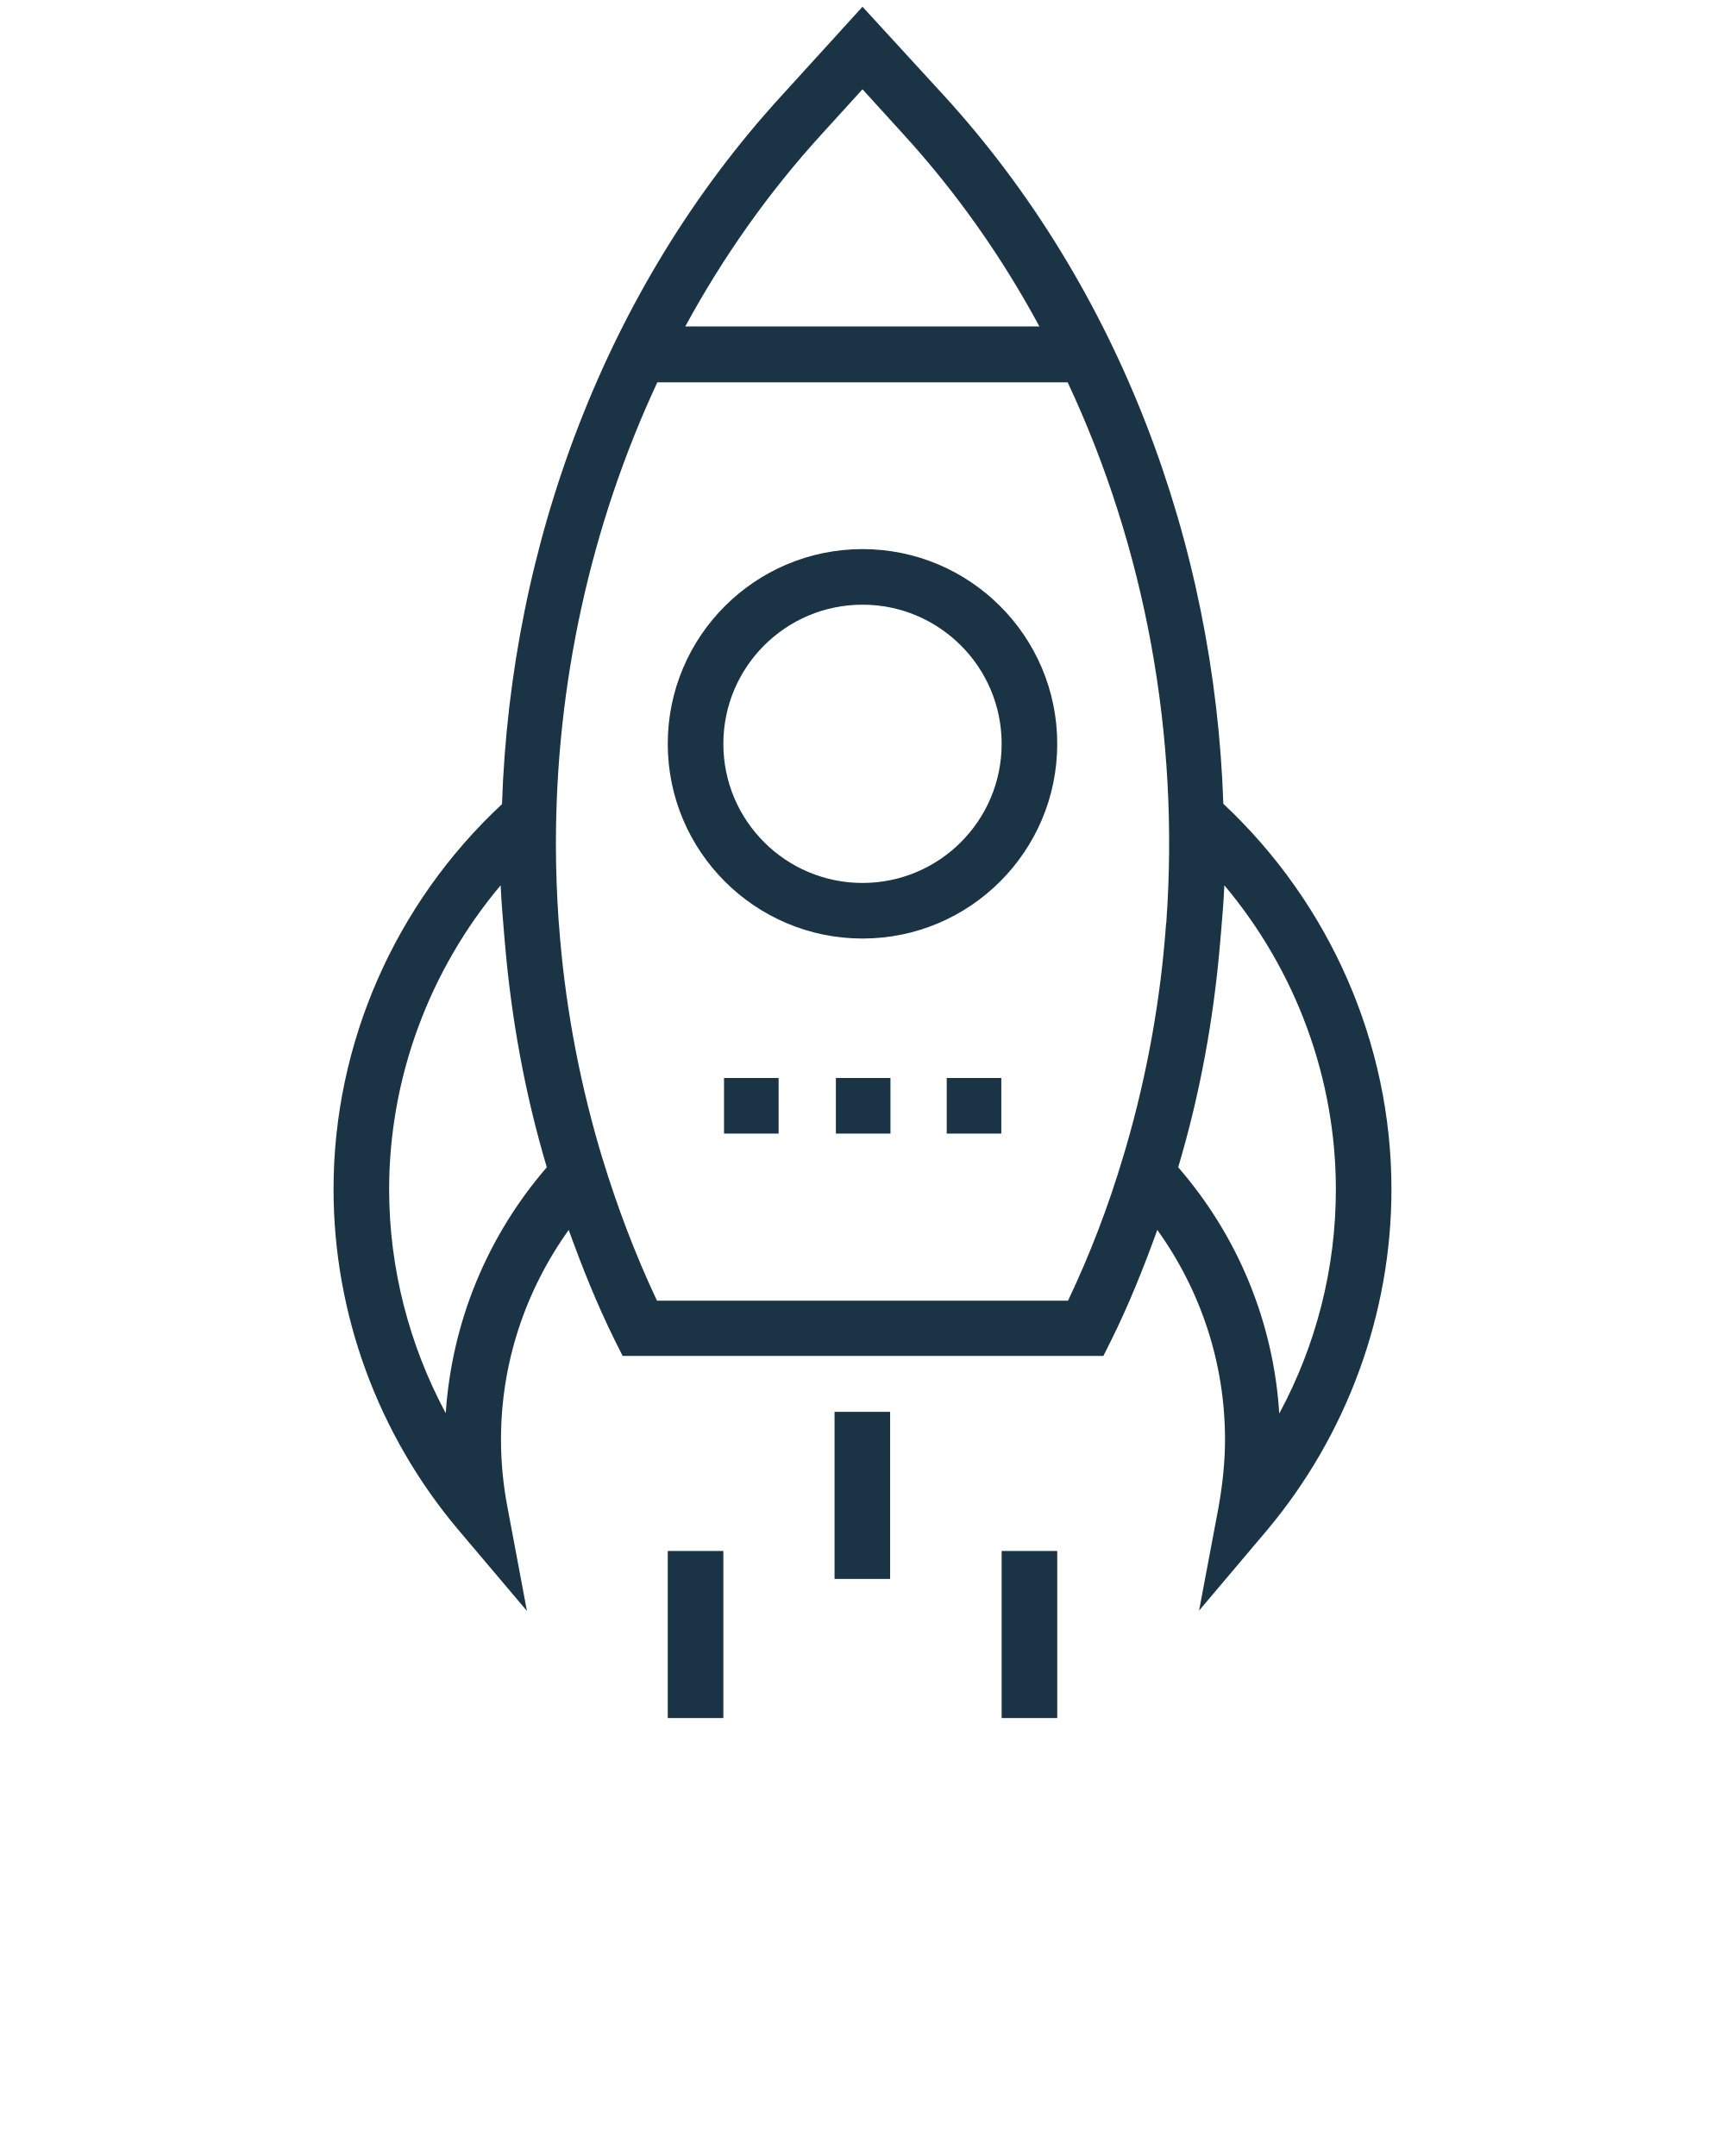
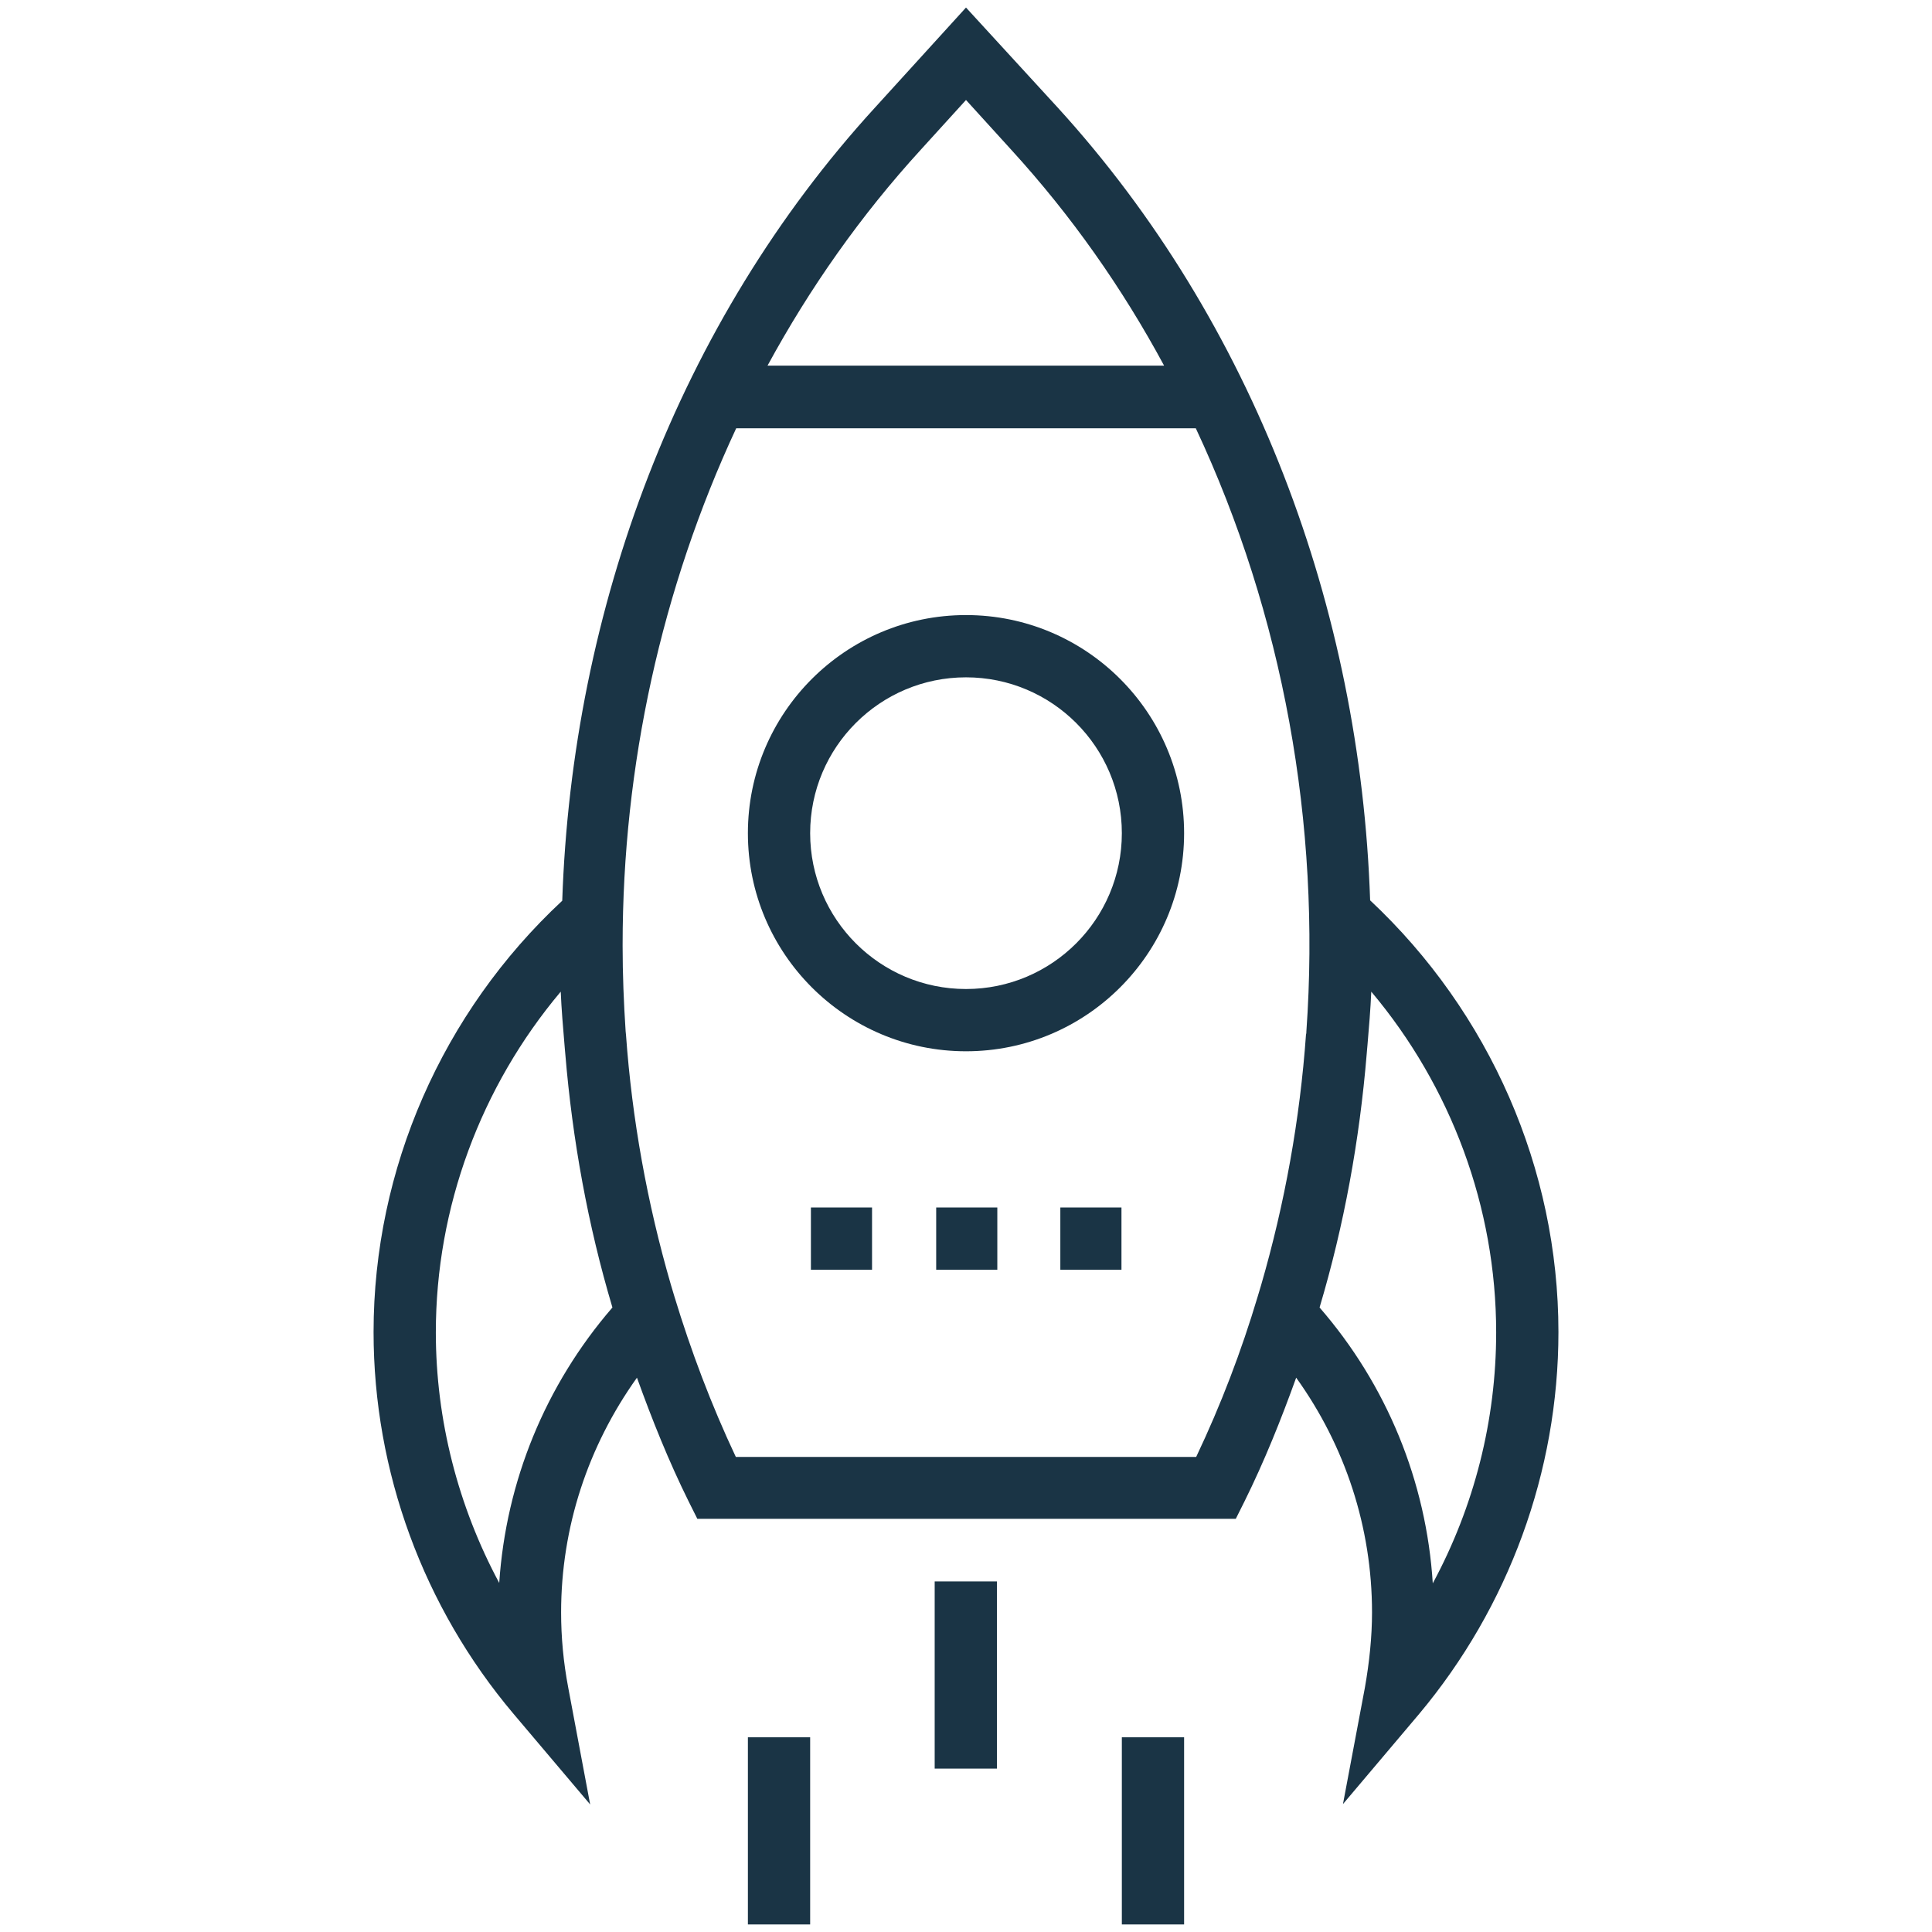
- <svg xmlns="http://www.w3.org/2000/svg" version="1.1" x="0px" y="0px" viewBox="0 0 512 640" enable-background="new 0 0 512 512" xml:space="preserve">
+ <svg xmlns="http://www.w3.org/2000/svg" version="1.1" x="0px" y="0px" viewBox="0 0 512 512" enable-background="new 0 0 512 512" xml:space="preserve">
  <g>
    <path fill="#1a3445" d="M363.1,238.6c-2.6-77.3-30.9-153.2-82.8-210.1L256,2l-24.2,26.6c-52,56.9-80.2,132.8-82.8,210.1   C117.2,268.3,99,309.8,99,353c0,37,13.2,72.9,37.1,101.2l20.3,24l-5.8-30.9c-1.3-6.8-1.9-13.5-1.9-20c0-22.5,7.1-44,20.1-62.2   c4,11.1,8.4,22.1,13.7,32.8l2.3,4.6h142.7l2.3-4.6c5.3-10.7,9.7-21.7,13.7-32.8c13,18.1,20.1,39.7,20.1,62.2c0,6.5-0.7,13.2-1.9,20   l-5.8,30.8l20.2-23.9C399.8,425.9,413,390,413,353C413,309.8,394.8,268.3,363.1,238.6z M244,39.7l12-13.2l12,13.2   c15.9,17.4,29.4,36.6,40.5,57.2H203.4C214.6,76.3,228.1,57.1,244,39.7z M162.3,346.5c-17.8,20.6-28.2,46.1-30,73   c-10.9-20.3-16.8-43.2-16.8-66.4c0-33.1,11.9-65.1,33.1-90.3c0.2,4.7,0.6,9.4,1,14.1c0.1,0.8,0.1,1.6,0.2,2.3   C151.7,302.1,155.8,324.7,162.3,346.5z M317,386.1H195c-6.5-13.8-11.9-28.1-16.3-42.6c-0.3-1-0.6-2-0.9-3   c-6.3-21.7-10.3-43.9-11.9-66.2c0-0.3-0.1-0.7-0.1-1c-0.5-7.5-0.8-15.1-0.8-22.6c0-0.1,0-0.2,0-0.3c0-47.4,10.3-94.4,30.1-136.9   h121.8c23.1,49.3,33.2,104.9,29.3,159.9c0,0.3,0,0.5-0.1,0.8c-1.6,22.4-5.6,44.7-11.9,66.4c-0.3,1-0.6,2-0.9,3   C329,358,323.6,372.2,317,386.1z M349.7,346.5c6.5-21.8,10.6-44.3,12.5-67.3c0.1-0.8,0.1-1.6,0.2-2.3c0.4-4.7,0.8-9.4,1-14.1   c21.2,25.2,33.1,57.2,33.1,90.3c0,23.3-5.8,46.1-16.8,66.5C378,392.6,367.5,367,349.7,346.5z" />
    <rect x="247.7" y="419.1" fill="#1a3445" width="16.5" height="49.6" />
    <rect x="297.3" y="460.4" fill="#1a3445" width="16.5" height="49.6" />
    <rect x="198.2" y="460.4" fill="#1a3445" width="16.5" height="49.6" />
    <rect x="248.1" y="320" fill="#1a3445" width="16.2" height="16.5" />
    <rect x="281" y="320" fill="#1a3445" width="16.2" height="16.5" />
    <rect x="214.9" y="320" fill="#1a3445" width="16.2" height="16.5" />
    <path fill="#1a3445" d="M256,163c-31.9,0-57.8,25.9-57.8,57.8s25.9,57.8,57.8,57.8c31.9,0,57.8-25.9,57.8-57.8S287.9,163,256,163z    M256,262.1c-22.8,0-41.3-18.5-41.3-41.3s18.5-41.3,41.3-41.3c22.8,0,41.3,18.5,41.3,41.3S278.8,262.1,256,262.1z" />
  </g>
</svg>
